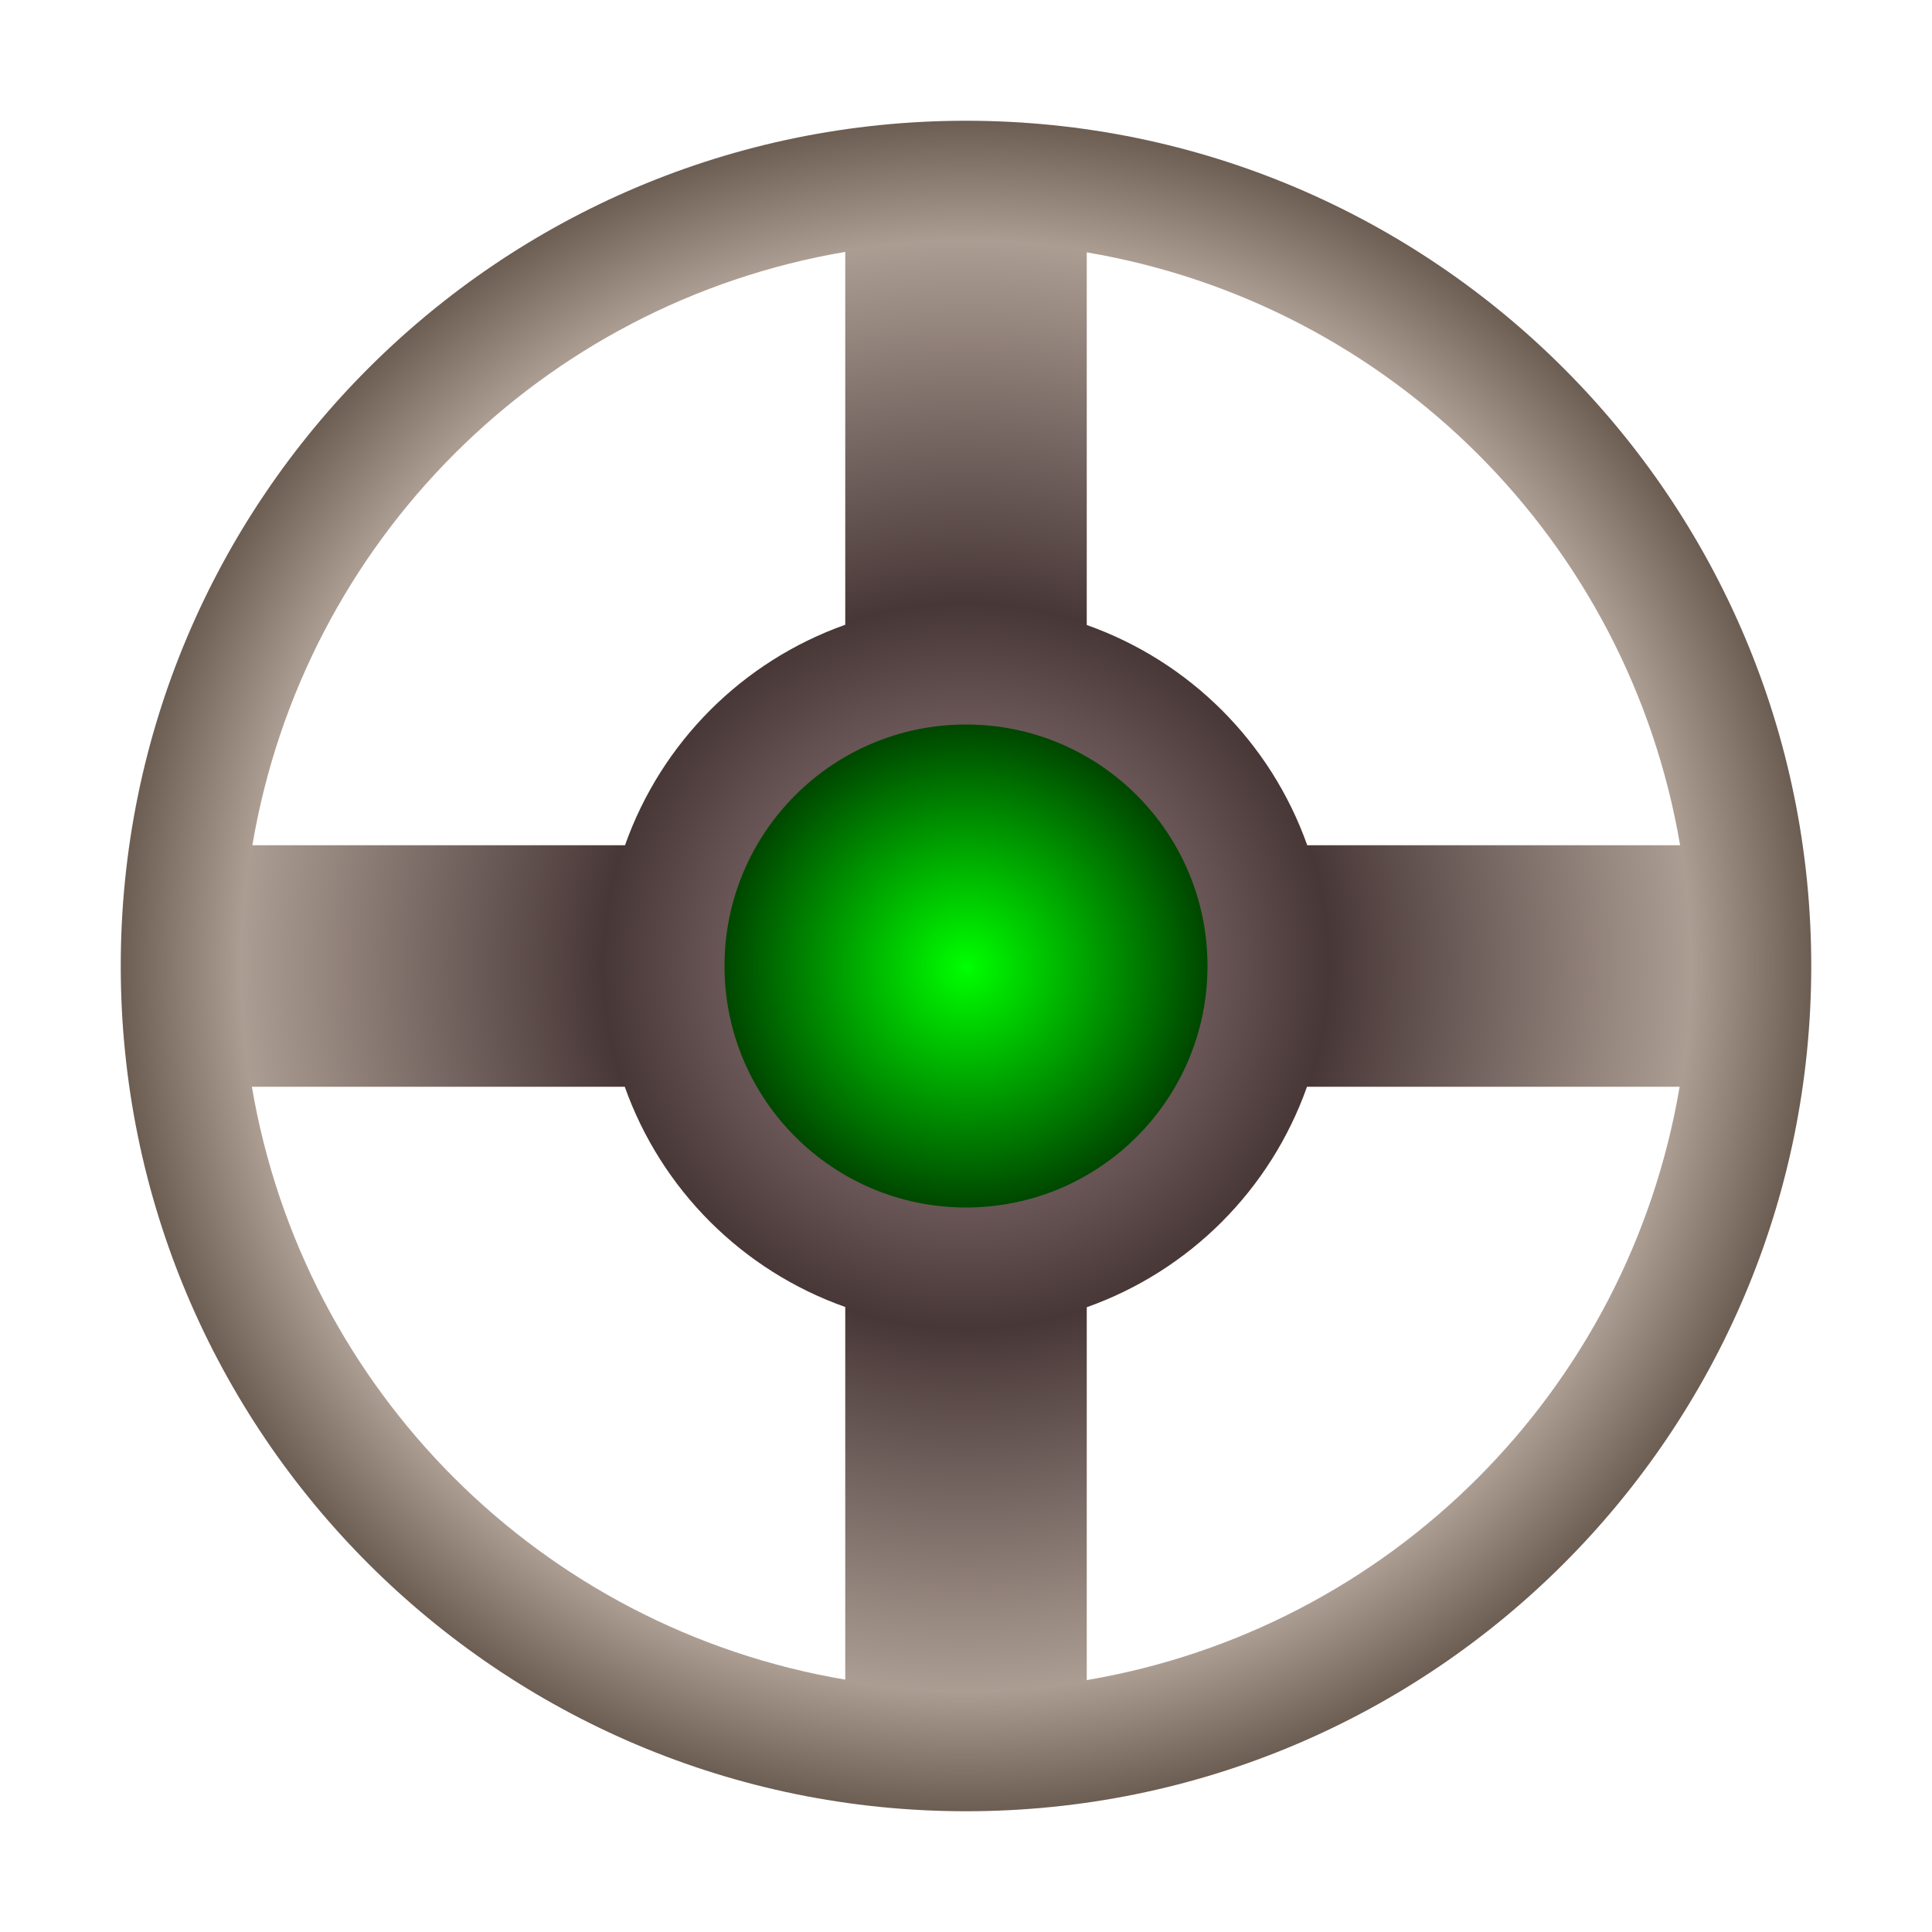
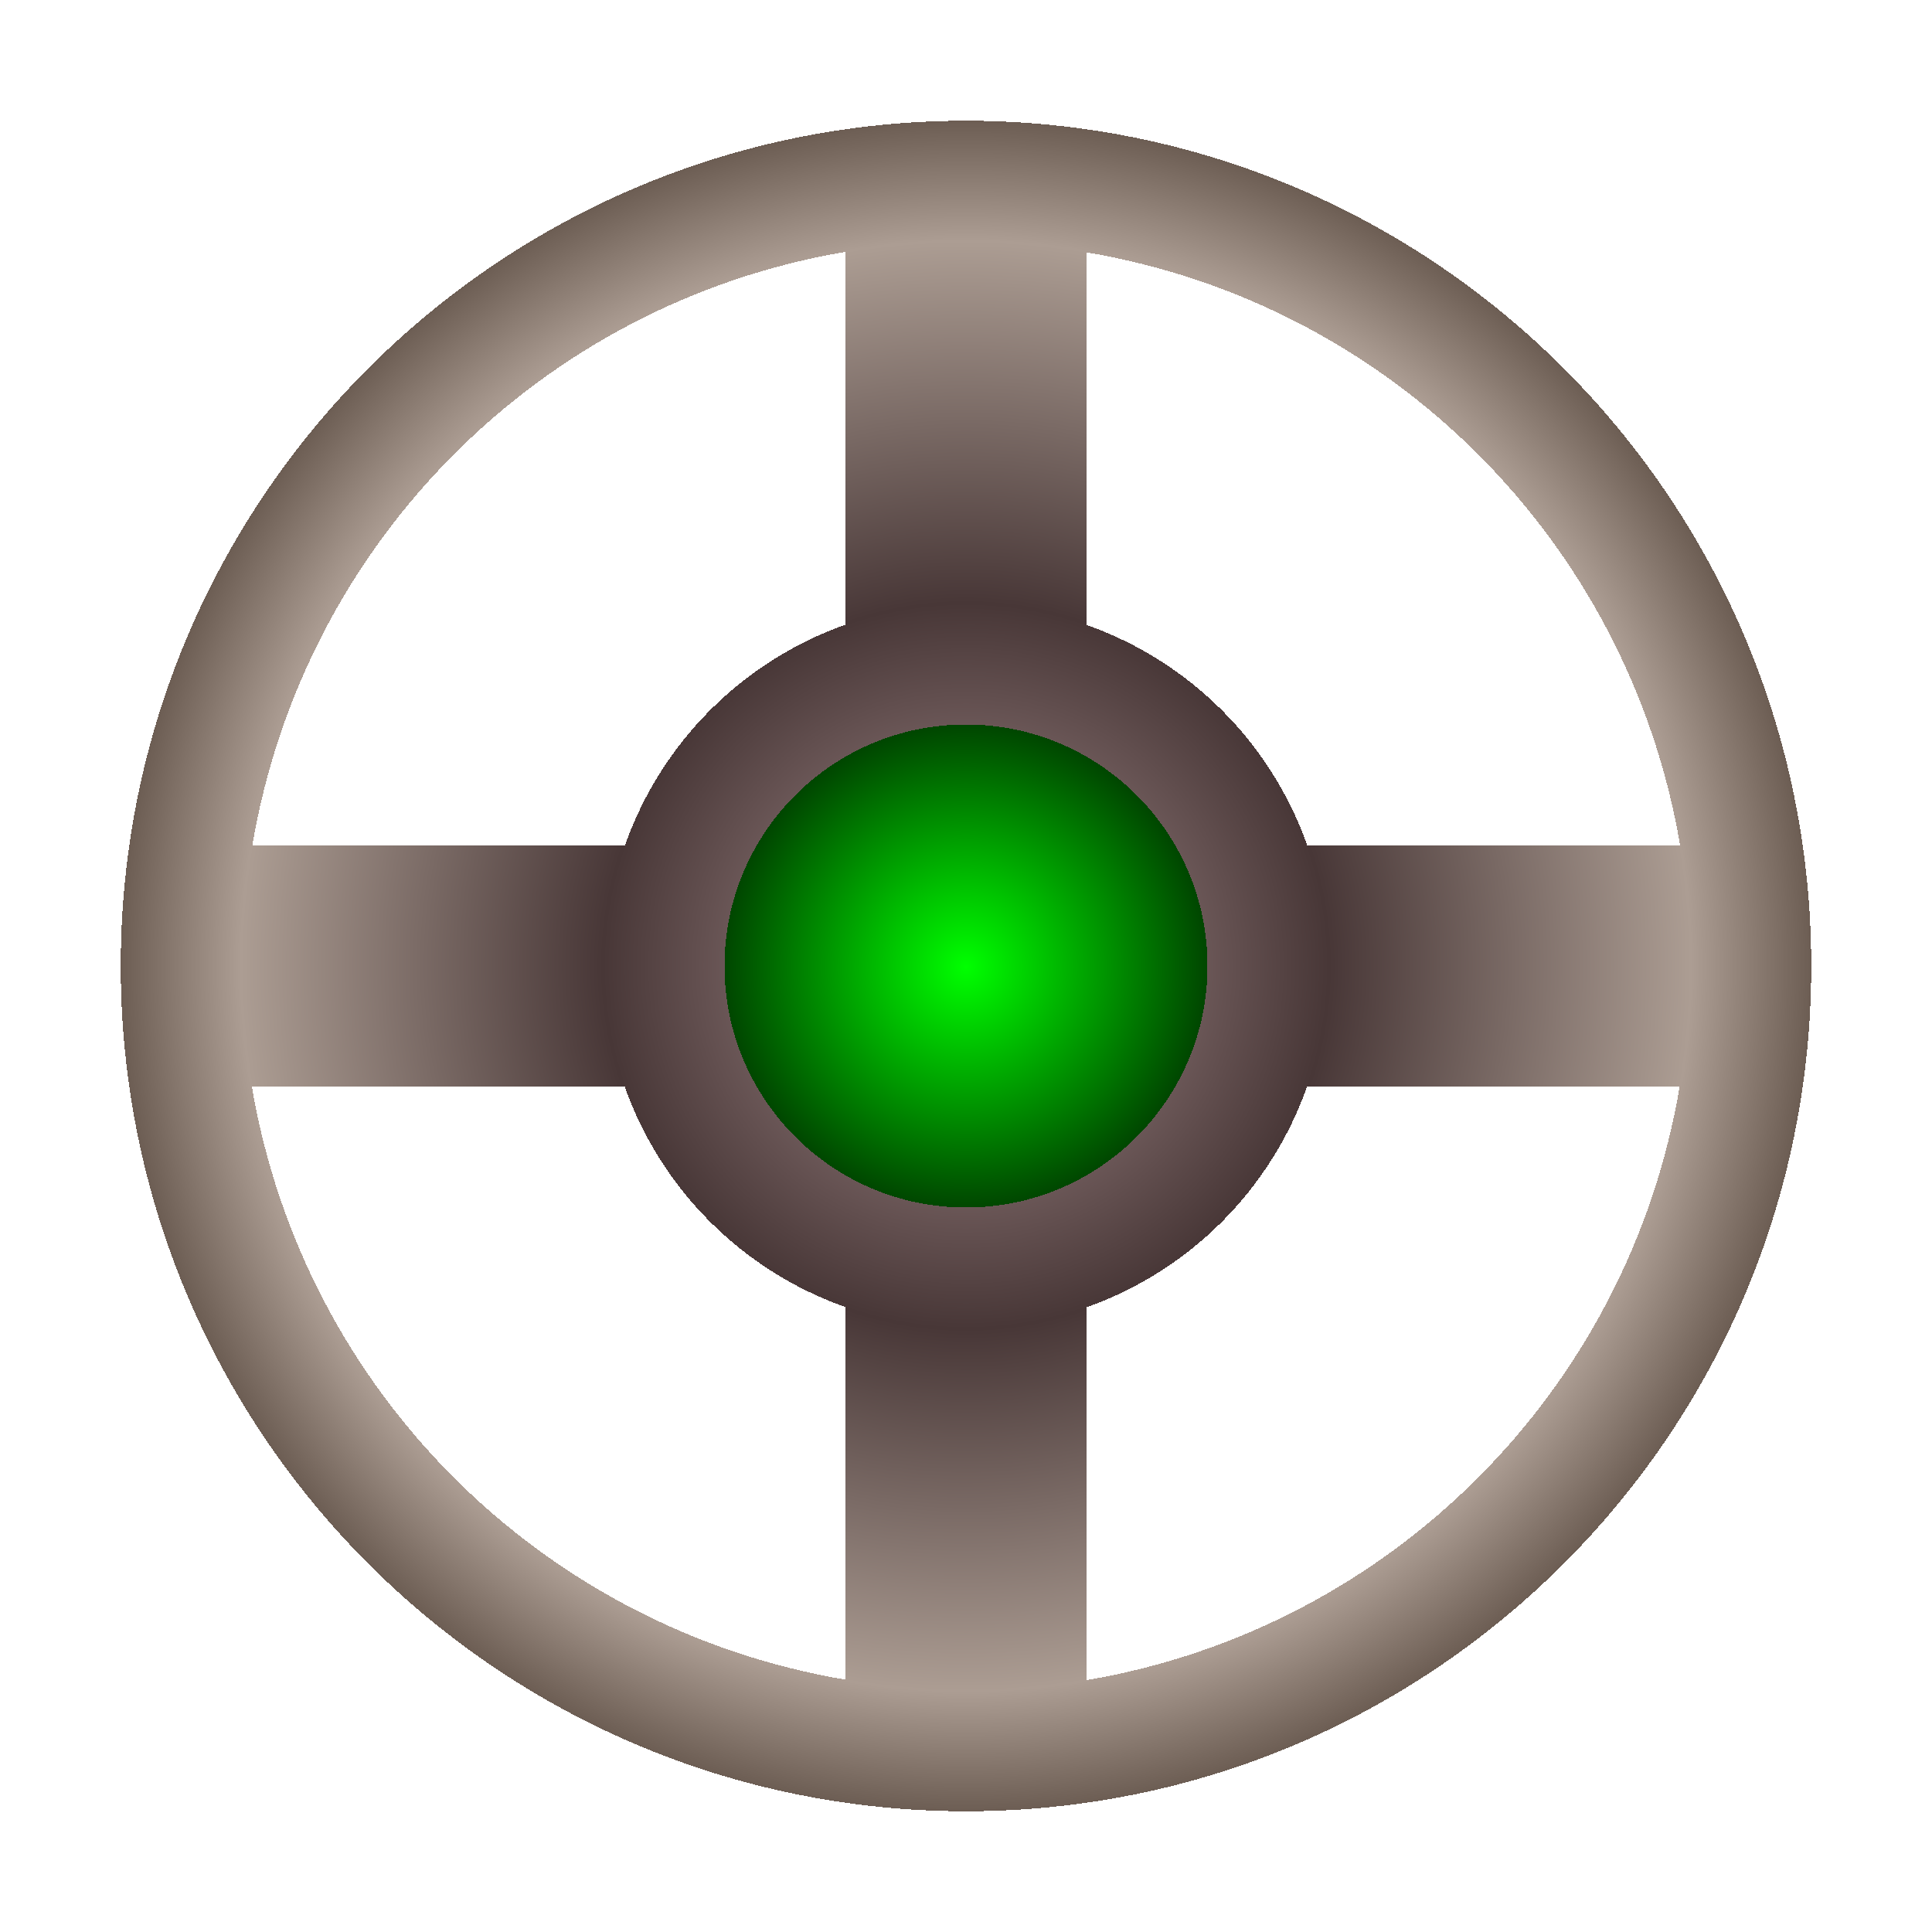
- <svg xmlns="http://www.w3.org/2000/svg" xmlns:xlink="http://www.w3.org/1999/xlink" width="16" height="16" viewBox="0 0 16 16" id="svg2" version="1.1">
+ <svg xmlns="http://www.w3.org/2000/svg" xmlns:xlink="http://www.w3.org/1999/xlink" width="16" height="16" viewBox="0 0 16 16" id="svg2" version="1.1" shape-rendering="crispEdges">
  <defs id="defs4">
    <linearGradient id="linearGradient4200">
      <stop style="stop-color:#00ff00;stop-opacity:1;" offset="0" id="stop4202" />
      <stop style="stop-color:#004600;stop-opacity:1" offset="1" id="stop4204" />
    </linearGradient>
    <linearGradient id="linearGradient4188">
      <stop style="stop-color:#ac9393;stop-opacity:1" offset="0" id="stop4190" />
      <stop id="stop4210" offset="0.429" style="stop-color:#483737;stop-opacity:1" />
      <stop style="stop-color:#ac9d93;stop-opacity:1" offset="0.857" id="stop4212" />
      <stop style="stop-color:#6c5d53;stop-opacity:1" offset="1" id="stop4192" />
    </linearGradient>
    <radialGradient xlink:href="#linearGradient4200" id="radialGradient4206" cx="8" cy="1044.362" fx="8" fy="1044.362" r="2" gradientUnits="userSpaceOnUse" />
    <radialGradient xlink:href="#linearGradient4188" id="radialGradient4214" cx="8" cy="8" fx="8" fy="8" r="7" gradientUnits="userSpaceOnUse" />
  </defs>
  <g id="layer1" transform="translate(0,-1036.362)">
    <path style="opacity:1;fill:url(#radialGradient4214);fill-opacity:1;fill-rule:nonzero;stroke:none;stroke-width:1;stroke-linejoin:miter;stroke-miterlimit:4;stroke-dasharray:none;stroke-dashoffset:0;stroke-opacity:1" d="M 8 1 A 7 7 0 0 0 1 8 A 7 7 0 0 0 8 15 A 7 7 0 0 0 15 8 A 7 7 0 0 0 8 1 z M 7 2.086 L 7 5.174 A 3 3 0 0 0 5.176 7 L 2.09 7 A 6 6 0 0 1 7 2.086 z M 9 2.09 A 6 6 0 0 1 13.914 7 L 10.826 7 A 3 3 0 0 0 9 5.176 L 9 2.09 z M 2.086 9 L 5.174 9 A 3 3 0 0 0 7 10.824 L 7 13.91 A 6 6 0 0 1 2.086 9 z M 10.824 9 L 13.91 9 A 6 6 0 0 1 9 13.914 L 9 10.826 A 3 3 0 0 0 10.824 9 z " transform="translate(0,1036.362)" id="path4136" />
  </g>
  <g id="layer2">
    <circle transform="translate(0,-1036.362)" style="opacity:1;fill:url(#radialGradient4206);fill-opacity:1;fill-rule:nonzero;stroke:none;stroke-width:1;stroke-linejoin:miter;stroke-miterlimit:4;stroke-dasharray:none;stroke-dashoffset:0;stroke-opacity:1" id="path4183" cx="8" cy="1044.362" r="2" />
  </g>
</svg>
